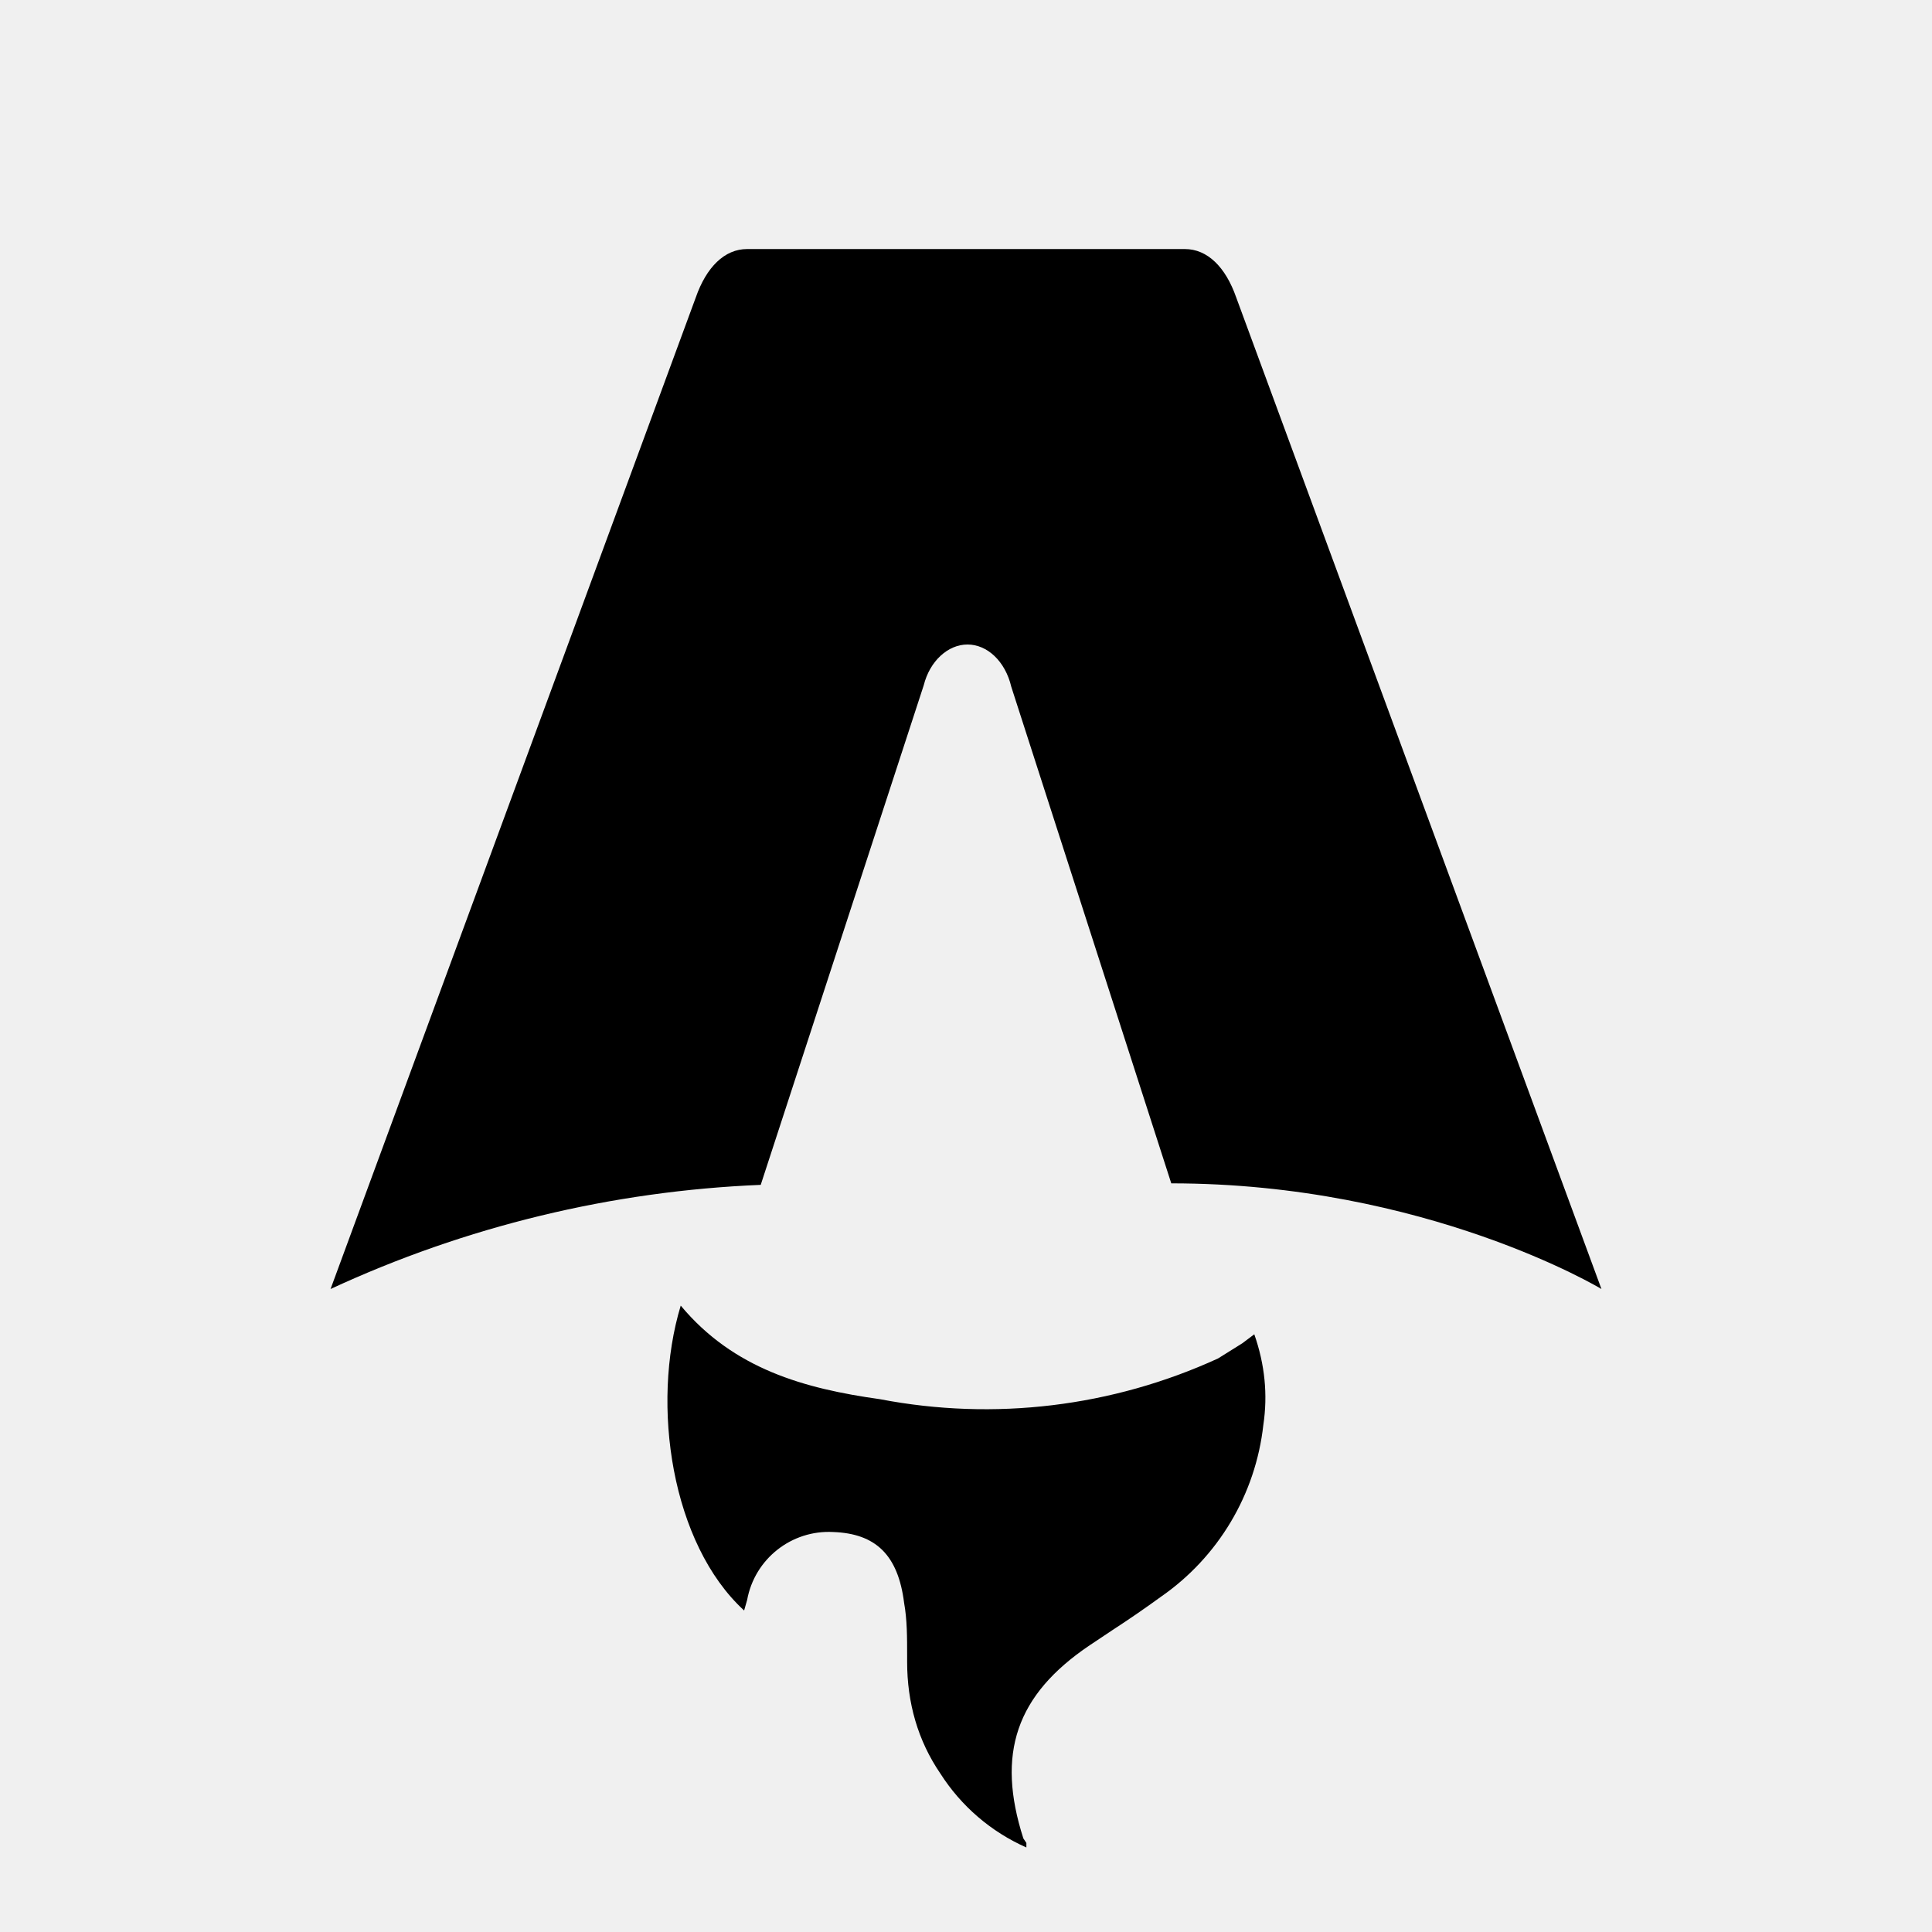
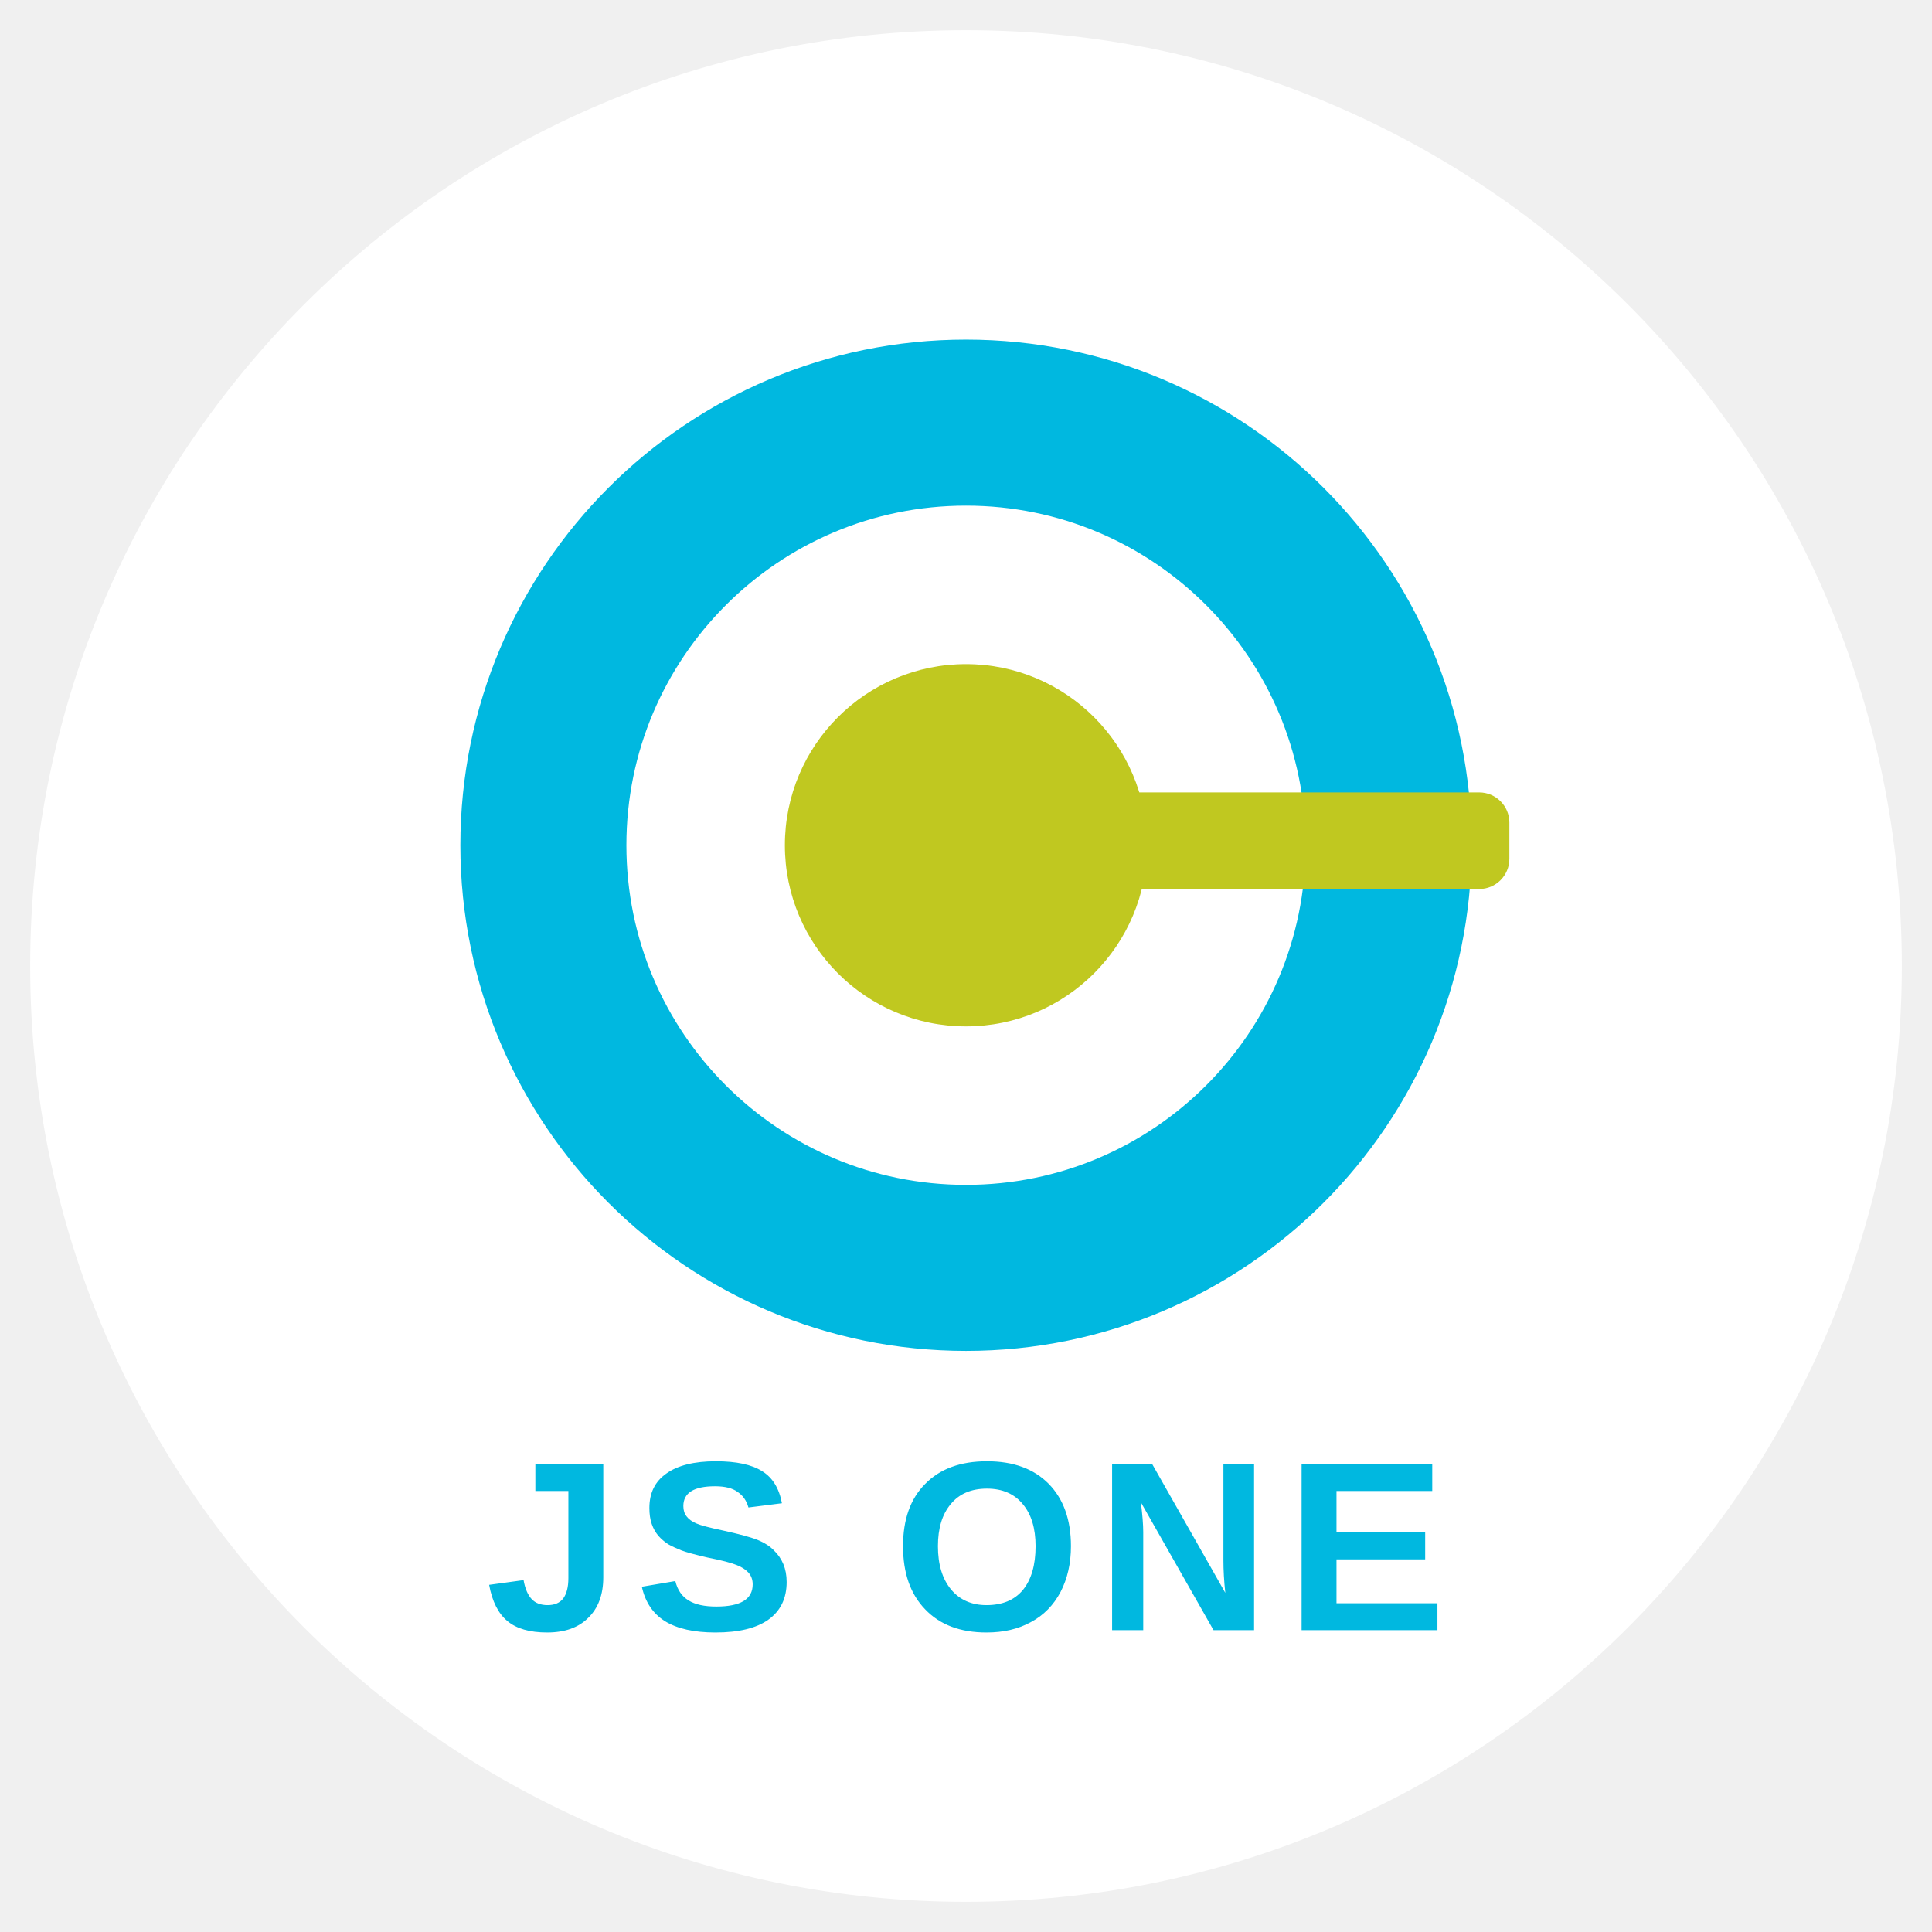
- <svg xmlns="http://www.w3.org/2000/svg" fill="none" viewBox="0 0 128 128">
-   <path d="M50.4 78.5a75.1 75.1 0 0 0-28.5 6.9l24.2-65.7c.7-2 1.9-3.2 3.4-3.2h29c1.5 0 2.7 1.2 3.4 3.2l24.2 65.7s-11.6-7-28.5-7L67 45.5c-.4-1.7-1.6-2.8-2.9-2.8-1.3 0-2.5 1.1-2.9 2.7L50.4 78.5Zm-1.1 28.2Zm-4.2-20.2c-2 6.6-.6 15.8 4.2 20.2a17.5 17.5 0 0 1 .2-.7 5.5 5.5 0 0 1 5.7-4.5c2.8.1 4.3 1.5 4.7 4.7.2 1.1.2 2.3.2 3.5v.4c0 2.7.7 5.2 2.2 7.4a13 13 0 0 0 5.7 4.9v-.3l-.2-.3c-1.8-5.6-.5-9.5 4.4-12.8l1.5-1a73 73 0 0 0 3.2-2.2 16 16 0 0 0 6.8-11.4c.3-2 .1-4-.6-6l-.8.6-1.6 1a37 37 0 0 1-22.4 2.7c-5-.7-9.7-2-13.2-6.2Z" />
-   <style>
-         path { fill: #000; }
-         @media (prefers-color-scheme: dark) {
-             path { fill: #FFF; }
-         }
-     </style>
+ <svg xmlns="http://www.w3.org/2000/svg" viewBox="0 0 64 64" role="img" aria-label="JS One">
+   <circle cx="32" cy="32" r="31" fill="#FFFFFF" />
+   <circle cx="32" cy="28" r="14" fill="none" stroke="#00B8E0" stroke-width="5.5" />
+   <circle cx="32" cy="28" r="6" fill="#C0C820" />
+   <rect x="32" y="26.25" width="18" height="3.2" rx="1" fill="#C0C820" />
+   <text x="32" y="54" text-anchor="middle" fill="#00B8E0" font-family="Arial, Helvetica, sans-serif" font-size="8" font-weight="700" letter-spacing="0.5">JS ONE</text>
</svg>
